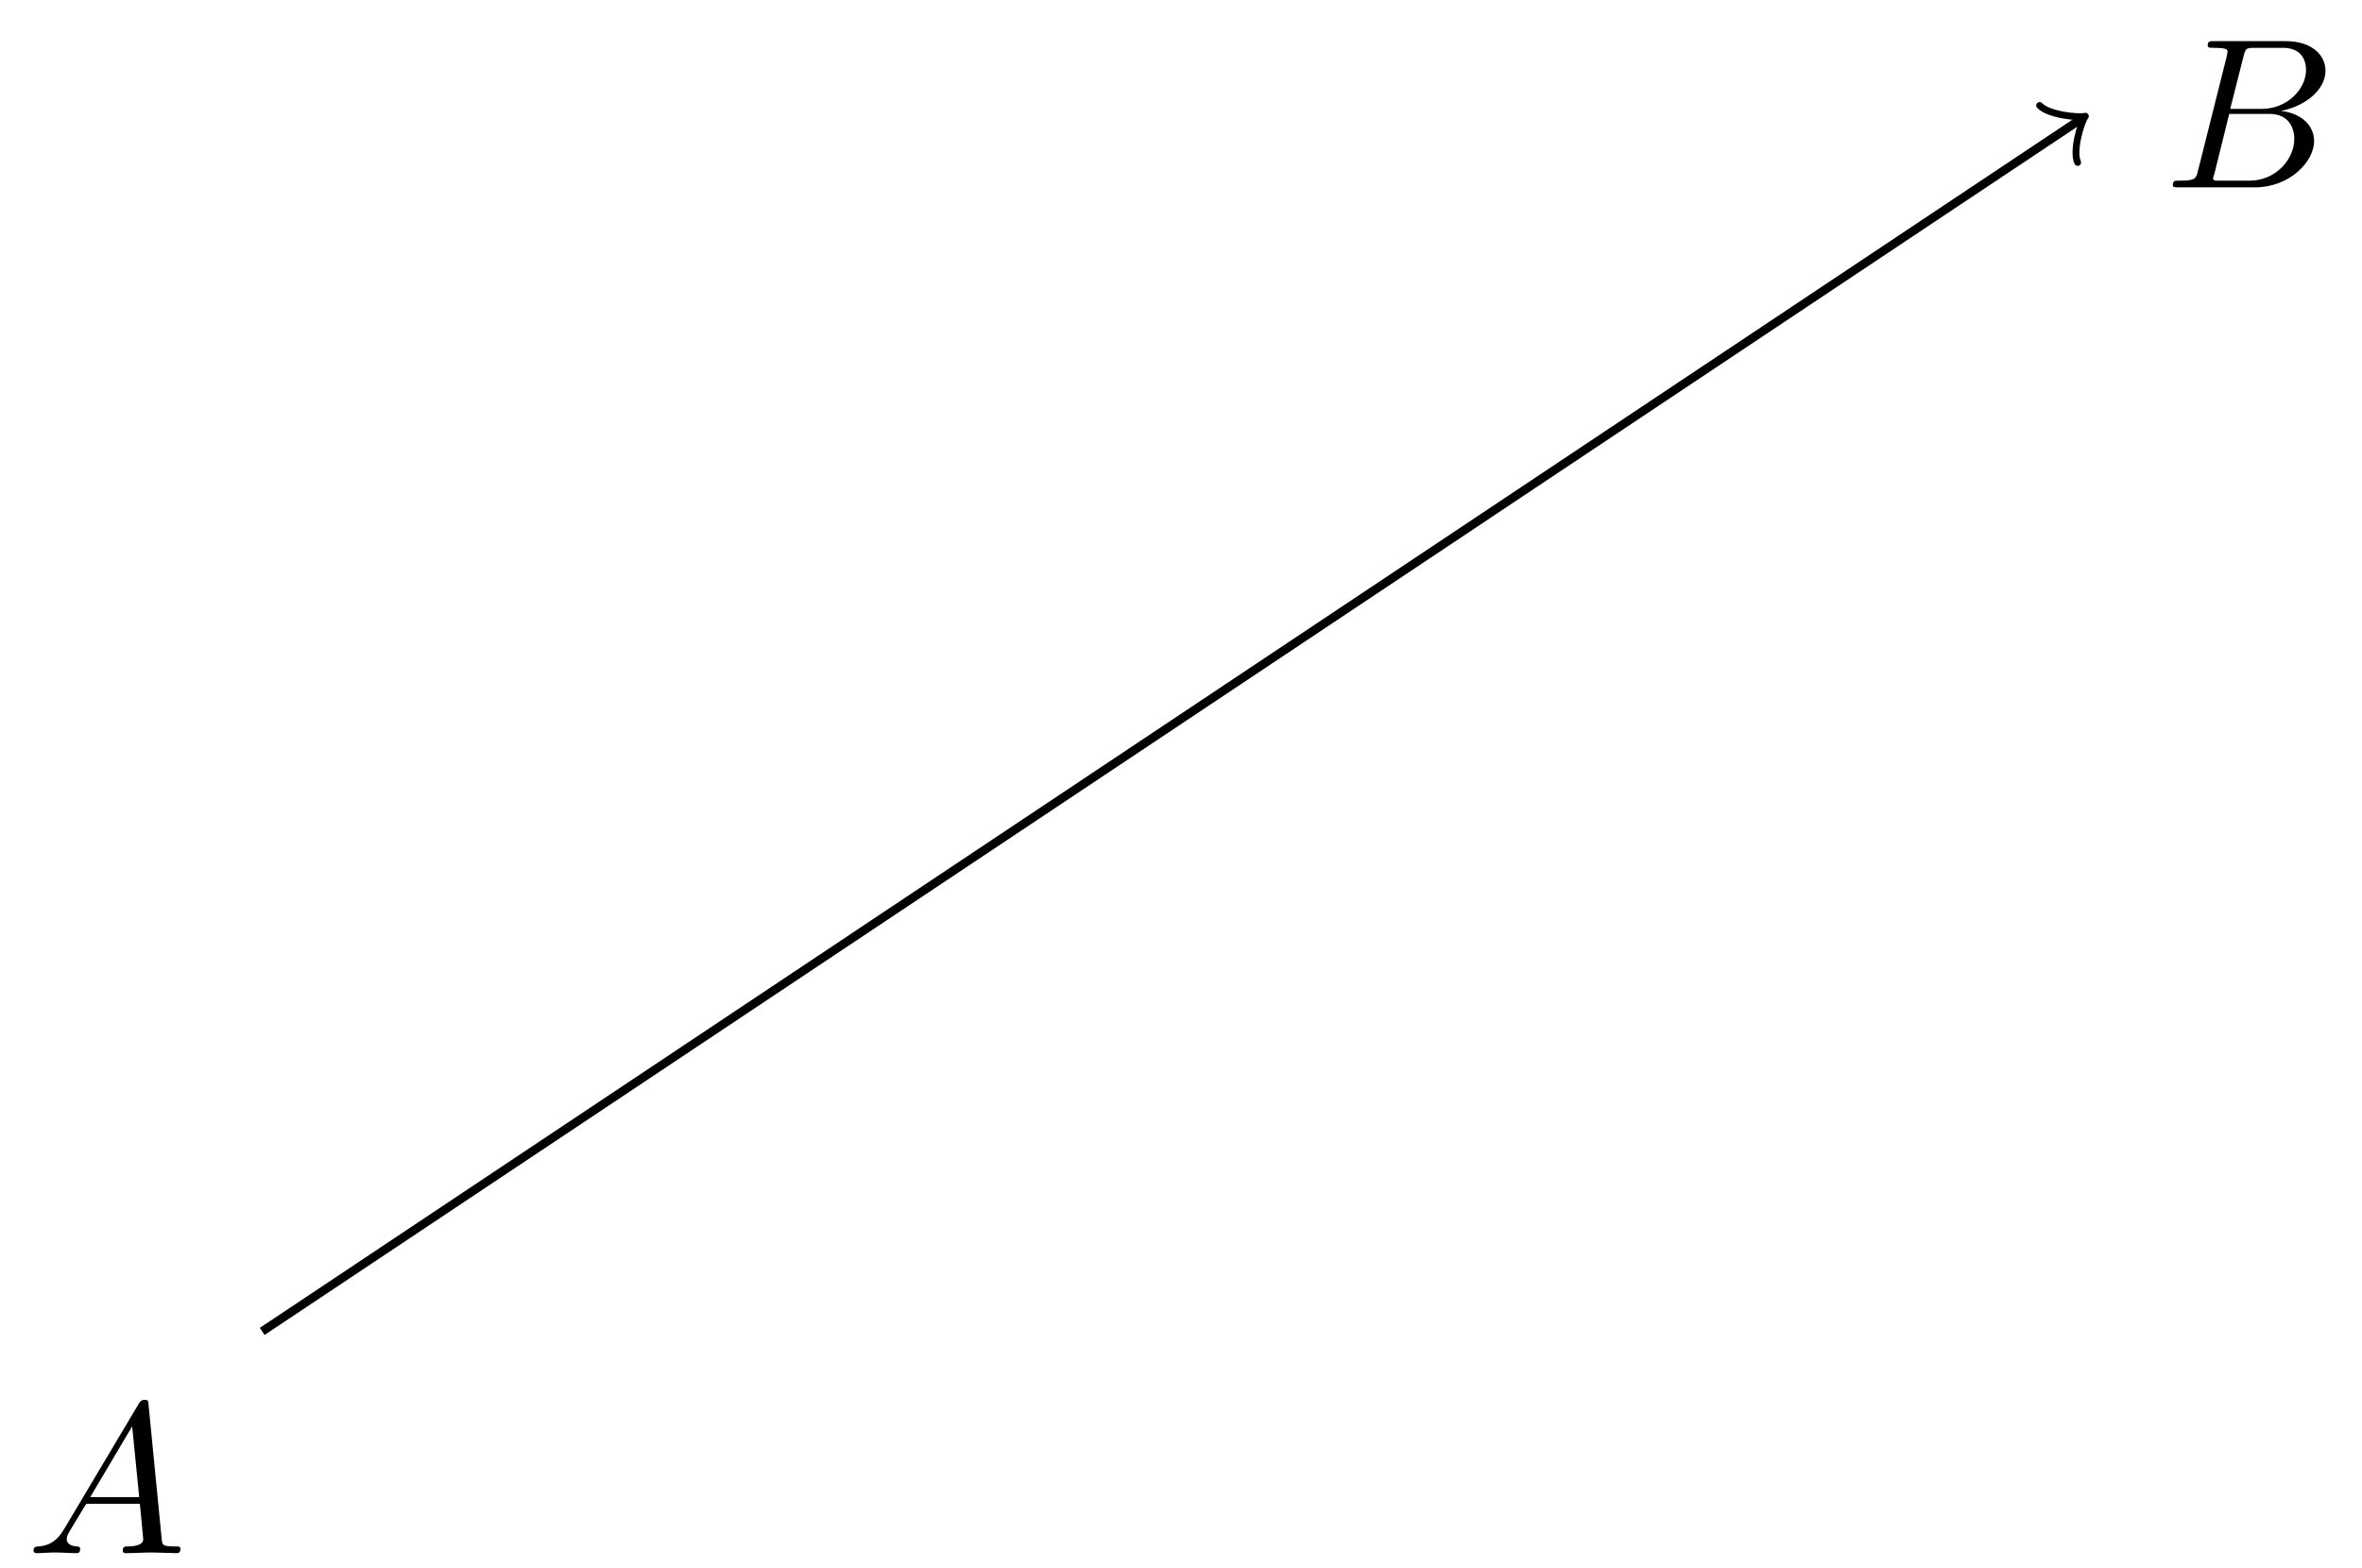
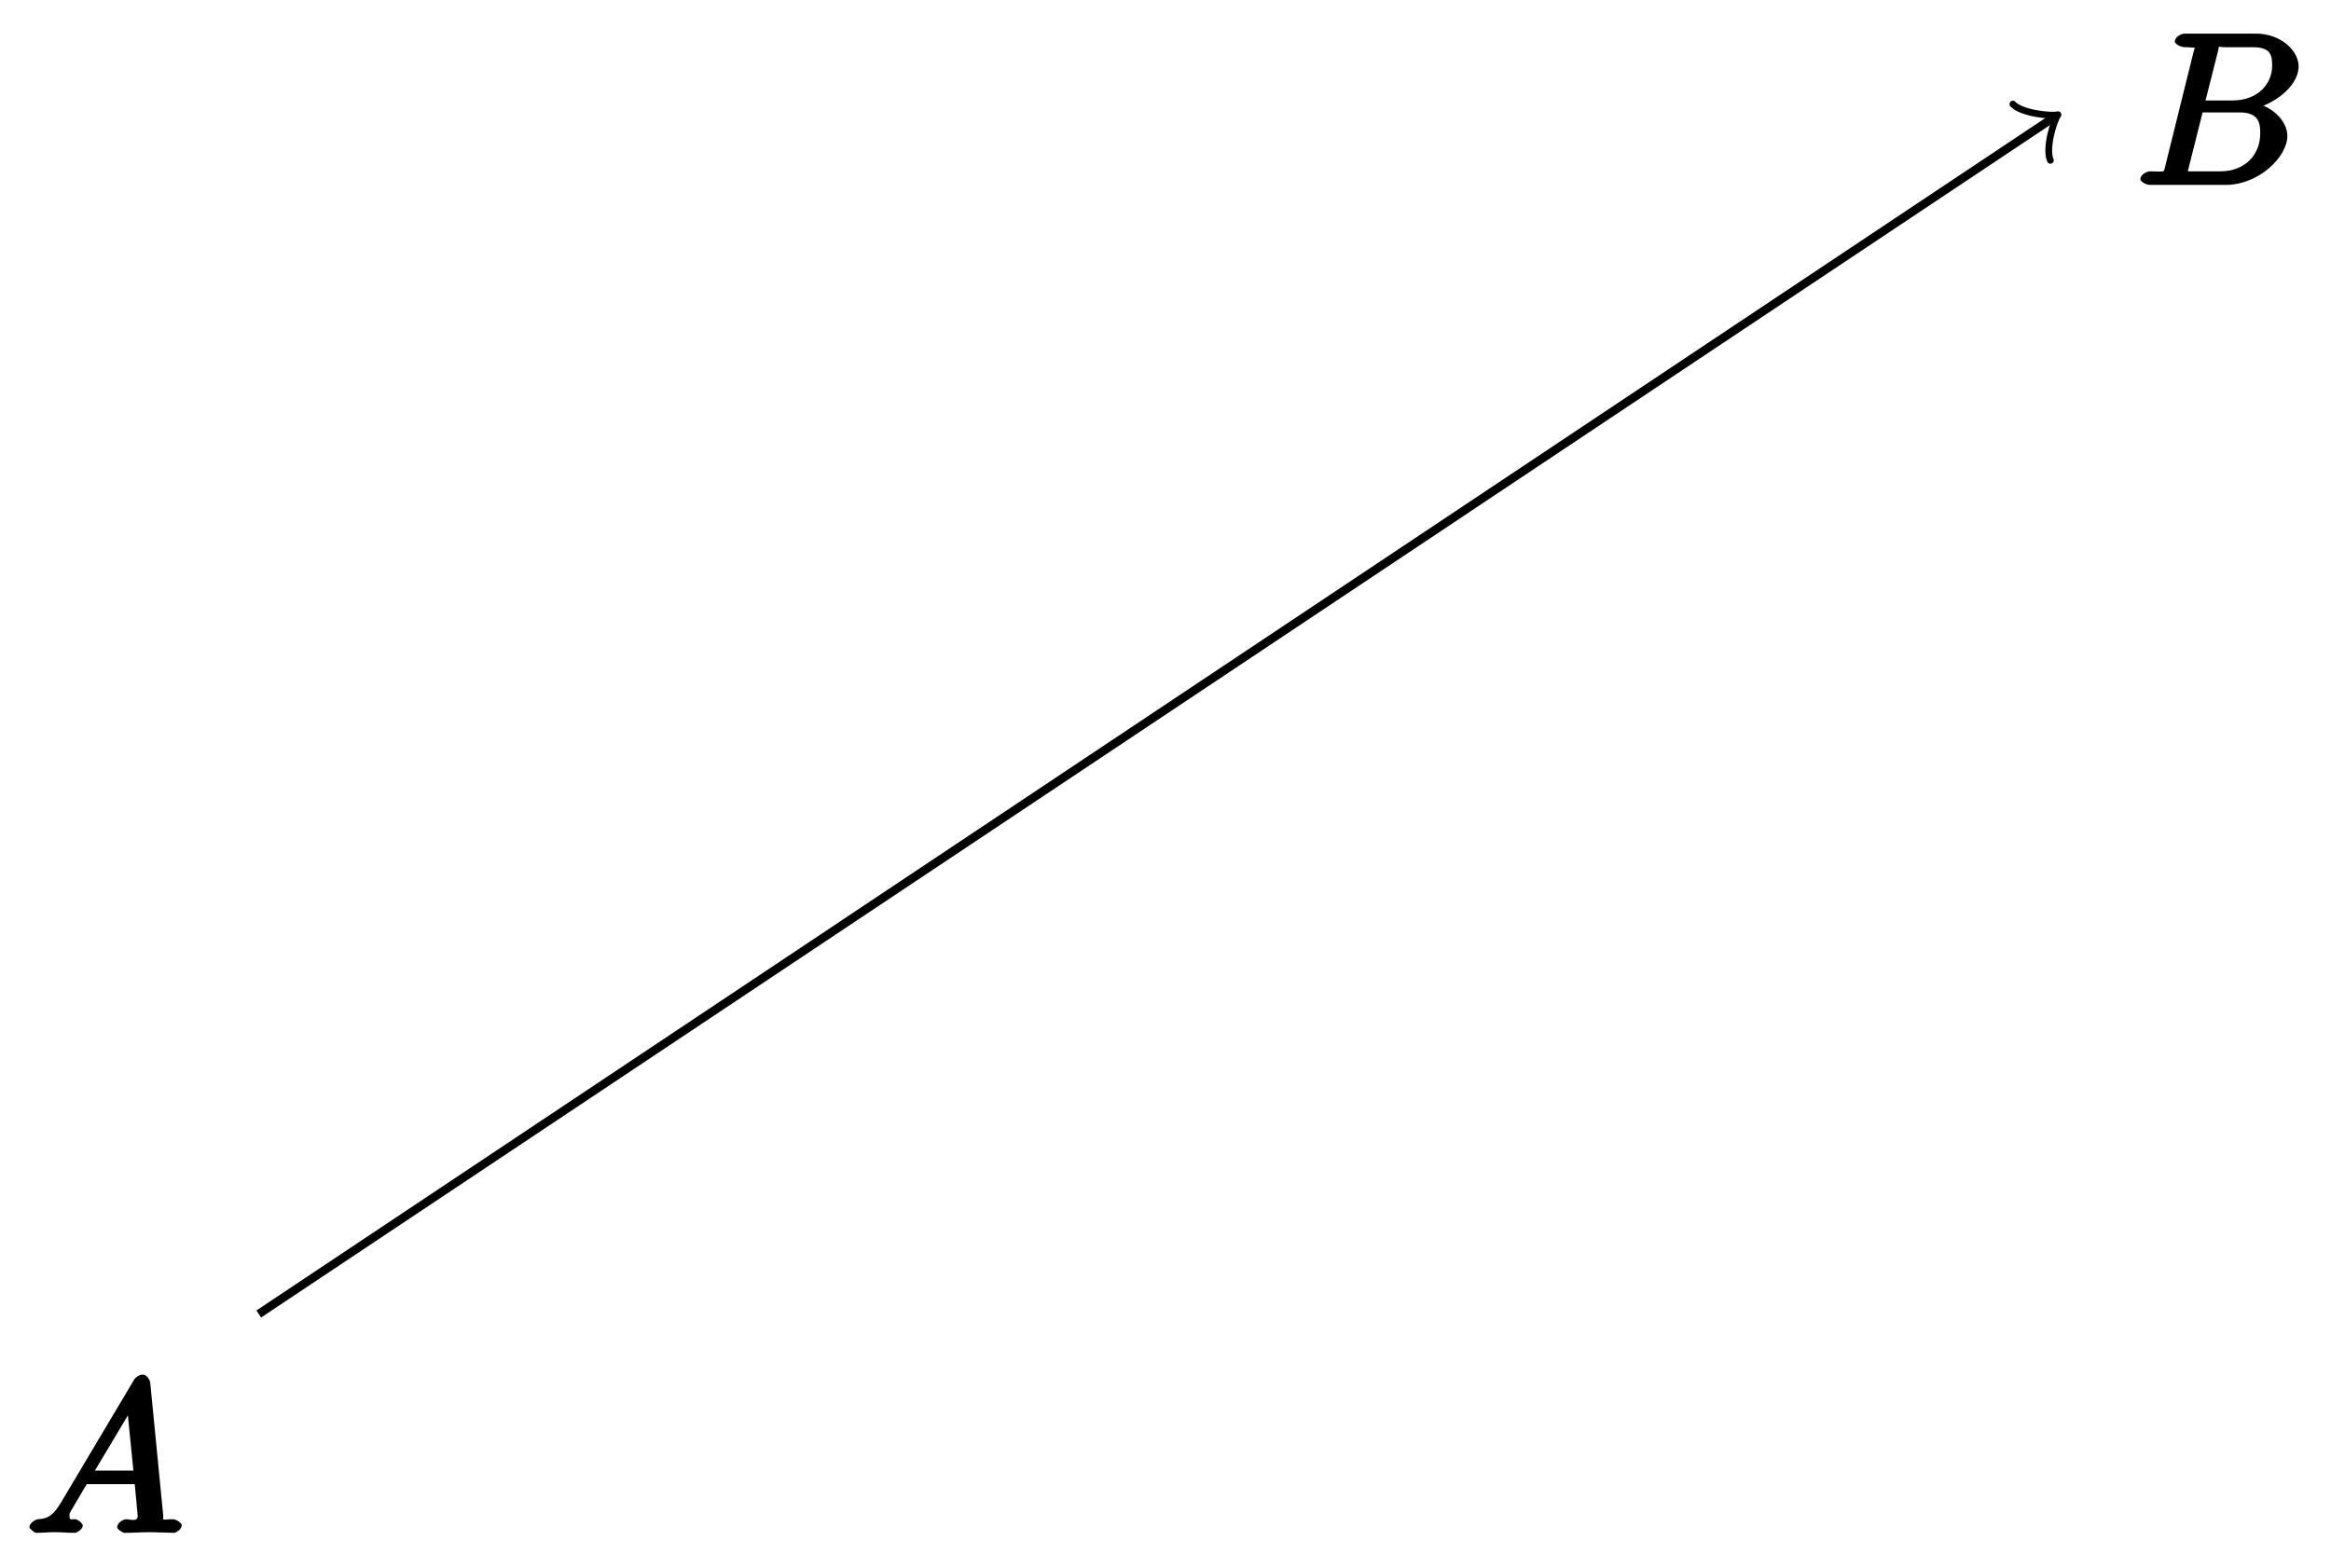
- <svg xmlns="http://www.w3.org/2000/svg" xmlns:xlink="http://www.w3.org/1999/xlink" width="110pt" height="73pt" viewBox="0 0 110 73" version="1.1">
+ <svg xmlns="http://www.w3.org/2000/svg" xmlns:xlink="http://www.w3.org/1999/xlink" width="110pt" height="74pt" viewBox="0 0 110 74" version="1.1">
  <defs>
    <g>
      <symbol overflow="visible" id="glyph0-0">
        <path style="stroke:none;" d="" />
      </symbol>
      <symbol overflow="visible" id="glyph0-1">
-         <path style="stroke:none;" d="M 1.781 -1.141 C 1.391 -0.484 1 -0.344 0.562 -0.312 C 0.438 -0.297 0.344 -0.297 0.344 -0.109 C 0.344 -0.047 0.406 0 0.484 0 C 0.75 0 1.062 -0.031 1.328 -0.031 C 1.672 -0.031 2.016 0 2.328 0 C 2.391 0 2.516 0 2.516 -0.188 C 2.516 -0.297 2.438 -0.312 2.359 -0.312 C 2.141 -0.328 1.891 -0.406 1.891 -0.656 C 1.891 -0.781 1.953 -0.891 2.031 -1.031 L 2.797 -2.297 L 5.297 -2.297 C 5.312 -2.094 5.453 -0.734 5.453 -0.641 C 5.453 -0.344 4.938 -0.312 4.734 -0.312 C 4.594 -0.312 4.5 -0.312 4.5 -0.109 C 4.5 0 4.609 0 4.641 0 C 5.047 0 5.469 -0.031 5.875 -0.031 C 6.125 -0.031 6.766 0 7.016 0 C 7.062 0 7.188 0 7.188 -0.203 C 7.188 -0.312 7.094 -0.312 6.953 -0.312 C 6.344 -0.312 6.344 -0.375 6.312 -0.672 L 5.703 -6.891 C 5.688 -7.094 5.688 -7.141 5.516 -7.141 C 5.359 -7.141 5.312 -7.062 5.25 -6.969 Z M 2.984 -2.609 L 4.938 -5.906 L 5.266 -2.609 Z M 2.984 -2.609 " />
+         <path style="stroke:none;" d="M 1.656 -1.422 C 1.25 -0.75 1 -0.672 0.562 -0.641 C 0.438 -0.625 0.172 -0.453 0.172 -0.266 C 0.172 -0.203 0.406 0 0.484 0 C 0.75 0 1.062 -0.031 1.328 -0.031 C 1.672 -0.031 2.016 0 2.328 0 C 2.391 0 2.688 -0.156 2.688 -0.344 C 2.688 -0.453 2.438 -0.641 2.359 -0.641 C 2.141 -0.656 2.062 -0.562 2.062 -0.812 C 2.062 -0.938 2.078 -0.938 2.156 -1.078 L 2.875 -2.297 L 5.141 -2.297 C 5.141 -2.25 5.281 -0.891 5.281 -0.797 C 5.281 -0.5 4.938 -0.641 4.734 -0.641 C 4.594 -0.641 4.312 -0.469 4.312 -0.266 C 4.312 -0.156 4.609 0 4.641 0 C 5.047 0 5.469 -0.031 5.875 -0.031 C 6.125 -0.031 6.766 0 7.016 0 C 7.062 0 7.359 -0.156 7.359 -0.359 C 7.359 -0.469 7.094 -0.641 6.953 -0.641 C 6.344 -0.641 6.516 -0.531 6.484 -0.828 L 5.875 -7.062 C 5.859 -7.25 5.688 -7.469 5.516 -7.469 C 5.359 -7.469 5.188 -7.344 5.125 -7.25 Z M 3.094 -2.656 L 5.062 -5.953 L 4.766 -6.062 L 5.078 -2.938 L 3.266 -2.938 Z M 3.094 -2.656 " />
      </symbol>
      <symbol overflow="visible" id="glyph0-2">
-         <path style="stroke:none;" d="M 1.594 -0.781 C 1.5 -0.391 1.469 -0.312 0.688 -0.312 C 0.516 -0.312 0.422 -0.312 0.422 -0.109 C 0.422 0 0.516 0 0.688 0 L 4.25 0 C 5.828 0 7 -1.172 7 -2.156 C 7 -2.875 6.422 -3.453 5.453 -3.562 C 6.484 -3.75 7.531 -4.484 7.531 -5.438 C 7.531 -6.172 6.875 -6.812 5.688 -6.812 L 2.328 -6.812 C 2.141 -6.812 2.047 -6.812 2.047 -6.609 C 2.047 -6.5 2.141 -6.5 2.328 -6.5 C 2.344 -6.5 2.531 -6.5 2.703 -6.484 C 2.875 -6.453 2.969 -6.453 2.969 -6.312 C 2.969 -6.281 2.953 -6.25 2.938 -6.125 Z M 3.094 -3.656 L 3.719 -6.125 C 3.812 -6.469 3.828 -6.5 4.25 -6.5 L 5.547 -6.5 C 6.422 -6.5 6.625 -5.906 6.625 -5.469 C 6.625 -4.594 5.766 -3.656 4.562 -3.656 Z M 2.656 -0.312 C 2.516 -0.312 2.5 -0.312 2.438 -0.312 C 2.328 -0.328 2.297 -0.344 2.297 -0.422 C 2.297 -0.453 2.297 -0.469 2.359 -0.641 L 3.047 -3.422 L 4.922 -3.422 C 5.875 -3.422 6.078 -2.688 6.078 -2.266 C 6.078 -1.281 5.188 -0.312 4 -0.312 Z M 2.656 -0.312 " />
+         <path style="stroke:none;" d="M 1.422 -0.938 C 1.312 -0.547 1.469 -0.641 0.688 -0.641 C 0.516 -0.641 0.234 -0.469 0.234 -0.266 C 0.234 -0.156 0.516 0 0.688 0 L 4.25 0 C 5.828 0 7.172 -1.328 7.172 -2.312 C 7.172 -3.031 6.422 -3.781 5.453 -3.891 L 5.453 -3.562 C 6.484 -3.75 7.703 -4.641 7.703 -5.594 C 7.703 -6.328 6.875 -7.141 5.688 -7.141 L 2.328 -7.141 C 2.141 -7.141 1.859 -6.969 1.859 -6.766 C 1.859 -6.656 2.141 -6.5 2.328 -6.5 C 2.344 -6.5 2.531 -6.5 2.703 -6.484 C 2.875 -6.453 2.797 -6.609 2.797 -6.484 C 2.797 -6.438 2.781 -6.406 2.75 -6.297 Z M 3.266 -3.812 L 3.891 -6.281 C 3.984 -6.625 3.828 -6.5 4.25 -6.5 L 5.547 -6.5 C 6.422 -6.5 6.453 -6.078 6.453 -5.625 C 6.453 -4.75 5.766 -3.984 4.562 -3.984 L 3.312 -3.984 Z M 2.656 -0.641 C 2.516 -0.641 2.5 -0.641 2.438 -0.641 C 2.328 -0.656 2.469 -0.5 2.469 -0.578 C 2.469 -0.609 2.469 -0.625 2.516 -0.812 L 3.172 -3.422 L 4.922 -3.422 C 5.875 -3.422 5.891 -2.844 5.891 -2.422 C 5.891 -1.438 5.188 -0.641 4 -0.641 Z M 2.656 -0.641 " />
      </symbol>
    </g>
  </defs>
  <g id="surface1">
    <path style="fill:none;stroke-width:0.399;stroke-linecap:butt;stroke-linejoin:miter;stroke:rgb(0%,0%,0%);stroke-opacity:1;stroke-miterlimit:10;" d="M 0.002 -0 L 84.658 56.44 " transform="matrix(1,0,0,-1.00003,12.209,62.01947)" />
    <path style="fill:none;stroke-width:0.319;stroke-linecap:round;stroke-linejoin:round;stroke:rgb(0%,0%,0%);stroke-opacity:1;stroke-miterlimit:10;" d="M -1.196 1.596 C -1.096 0.999 -0.001 0.099 0.298 -0.001 C -0.001 -0.098 -1.097 -0.996 -1.195 -1.593 " transform="matrix(0.83202,-0.554687,-0.55467,-0.832045,96.86812,5.578357)" />
    <g style="fill:rgb(0%,0%,0%);fill-opacity:1;">
      <use xlink:href="#glyph0-1" x="1.217" y="72.348" />
    </g>
    <g style="fill:rgb(0%,0%,0%);fill-opacity:1;">
      <use xlink:href="#glyph0-2" x="100.769" y="8.728" />
    </g>
  </g>
</svg>
